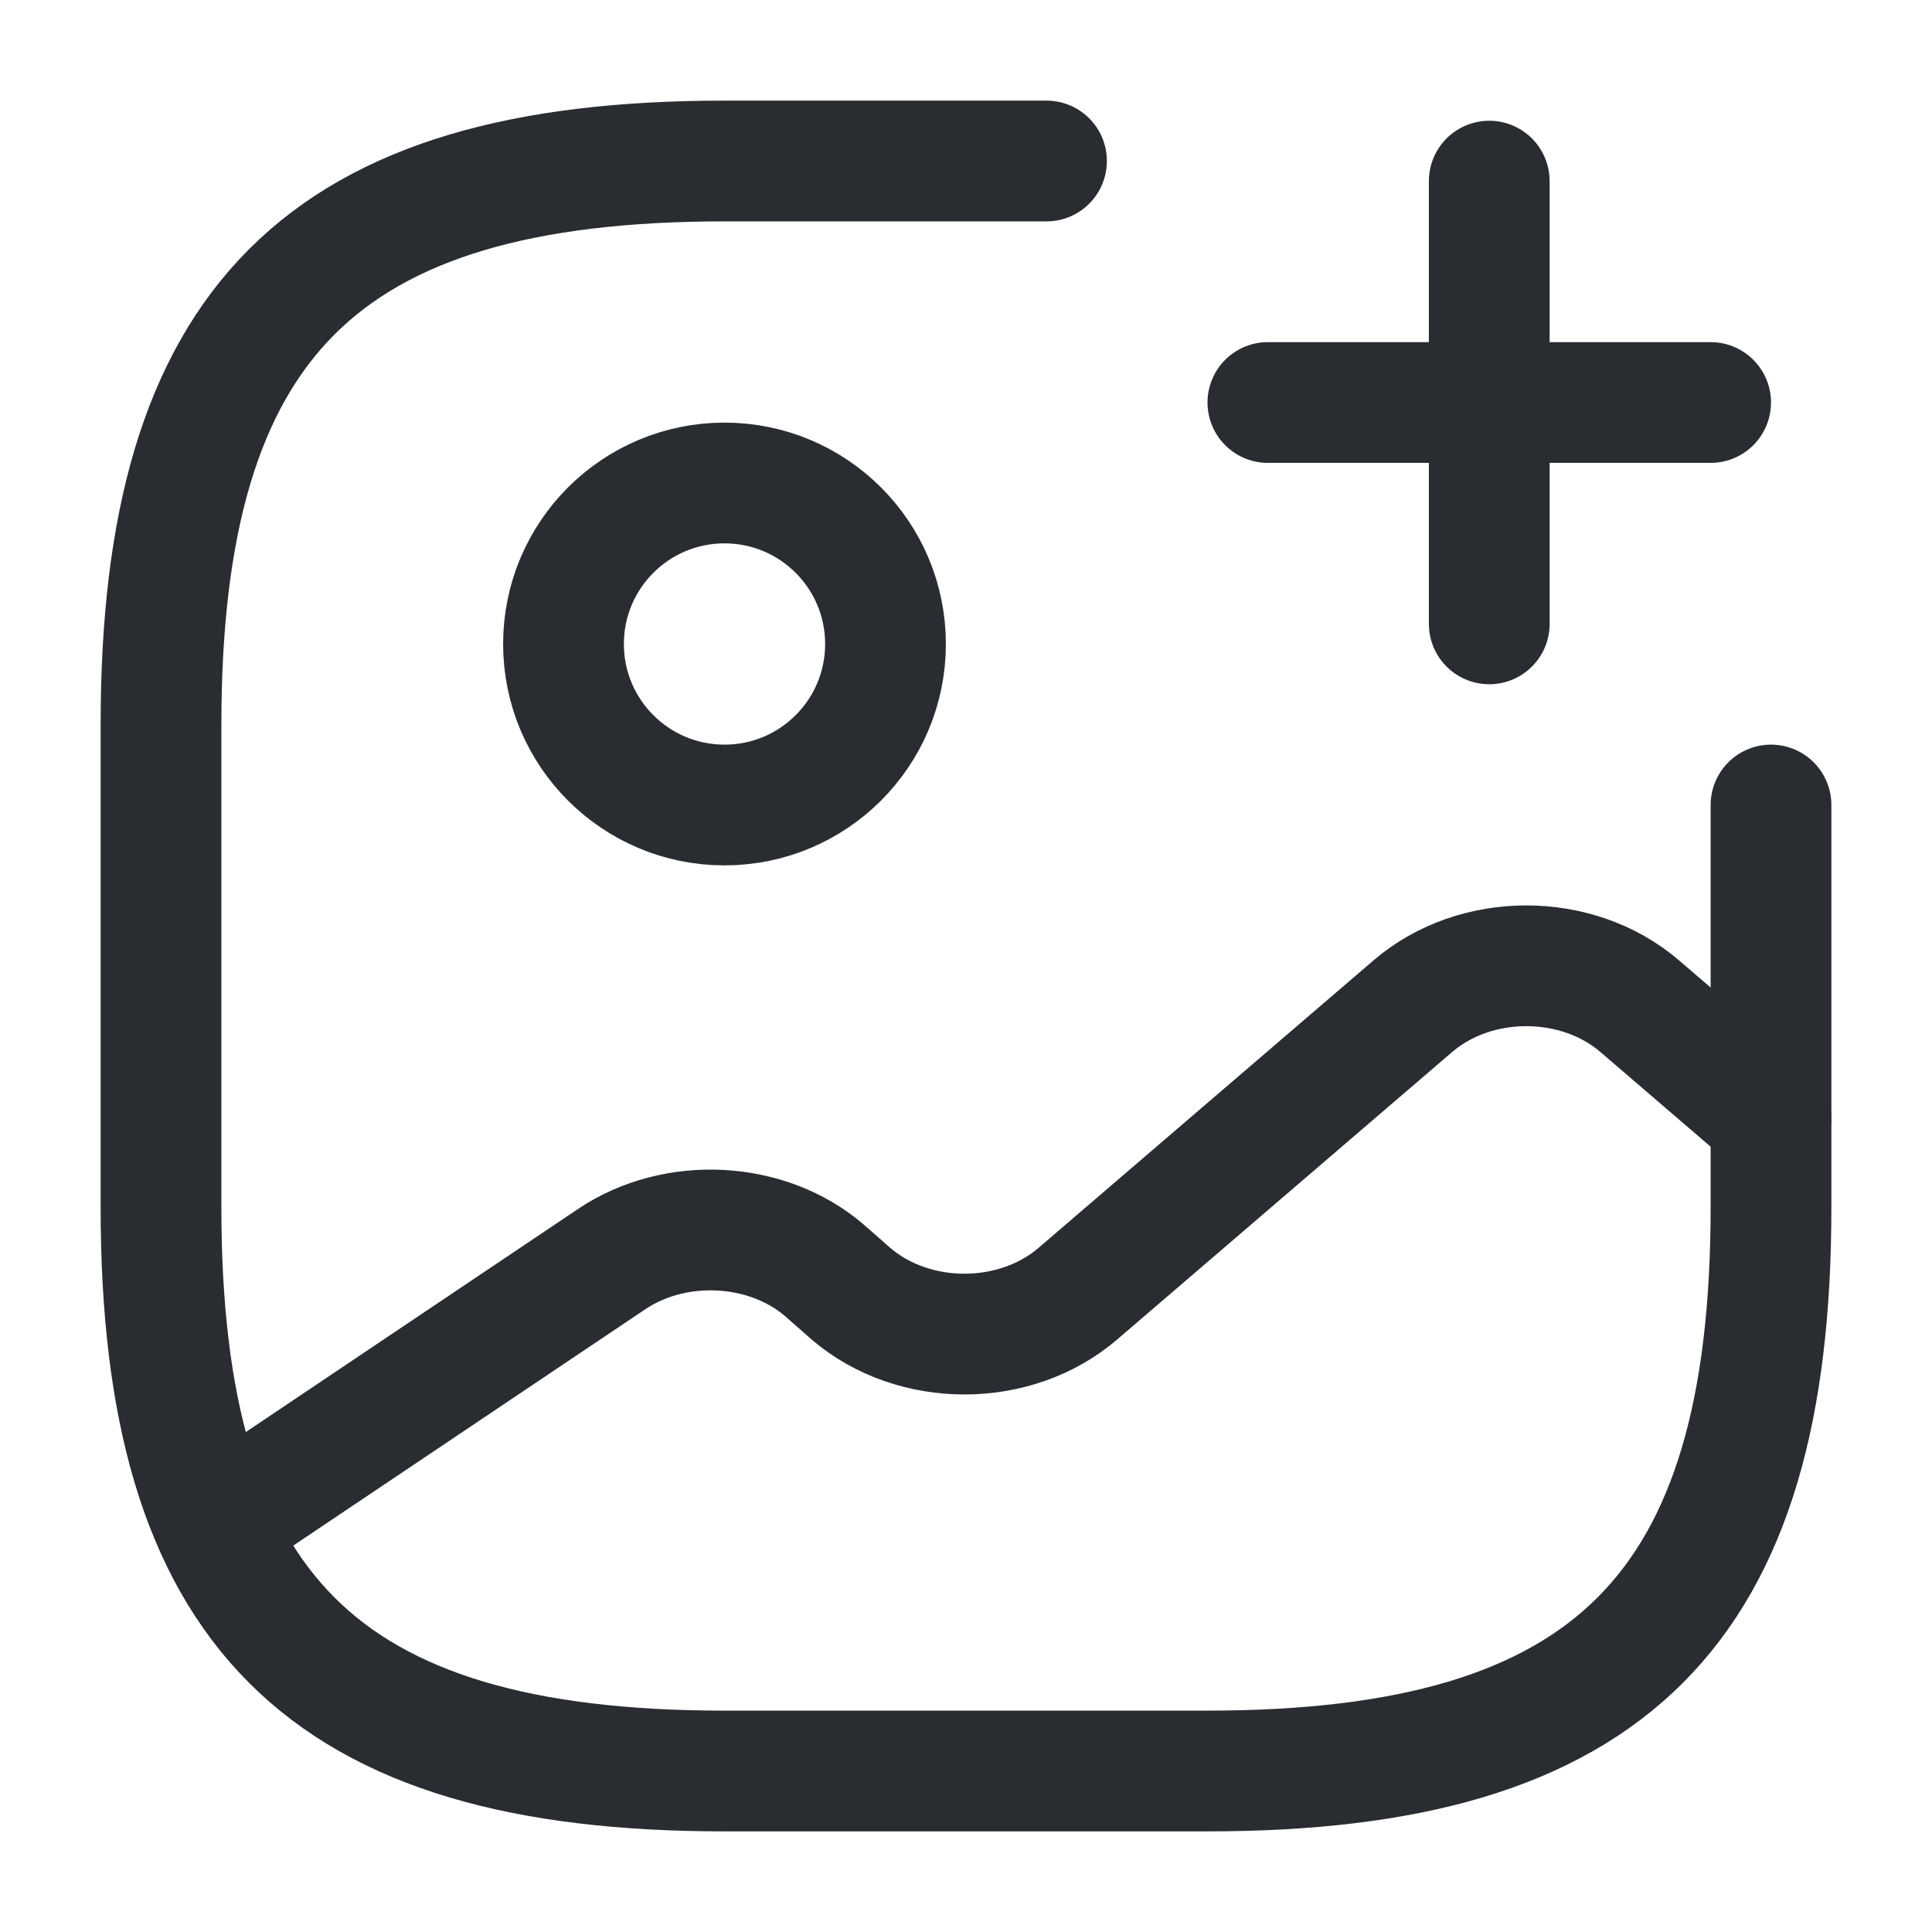
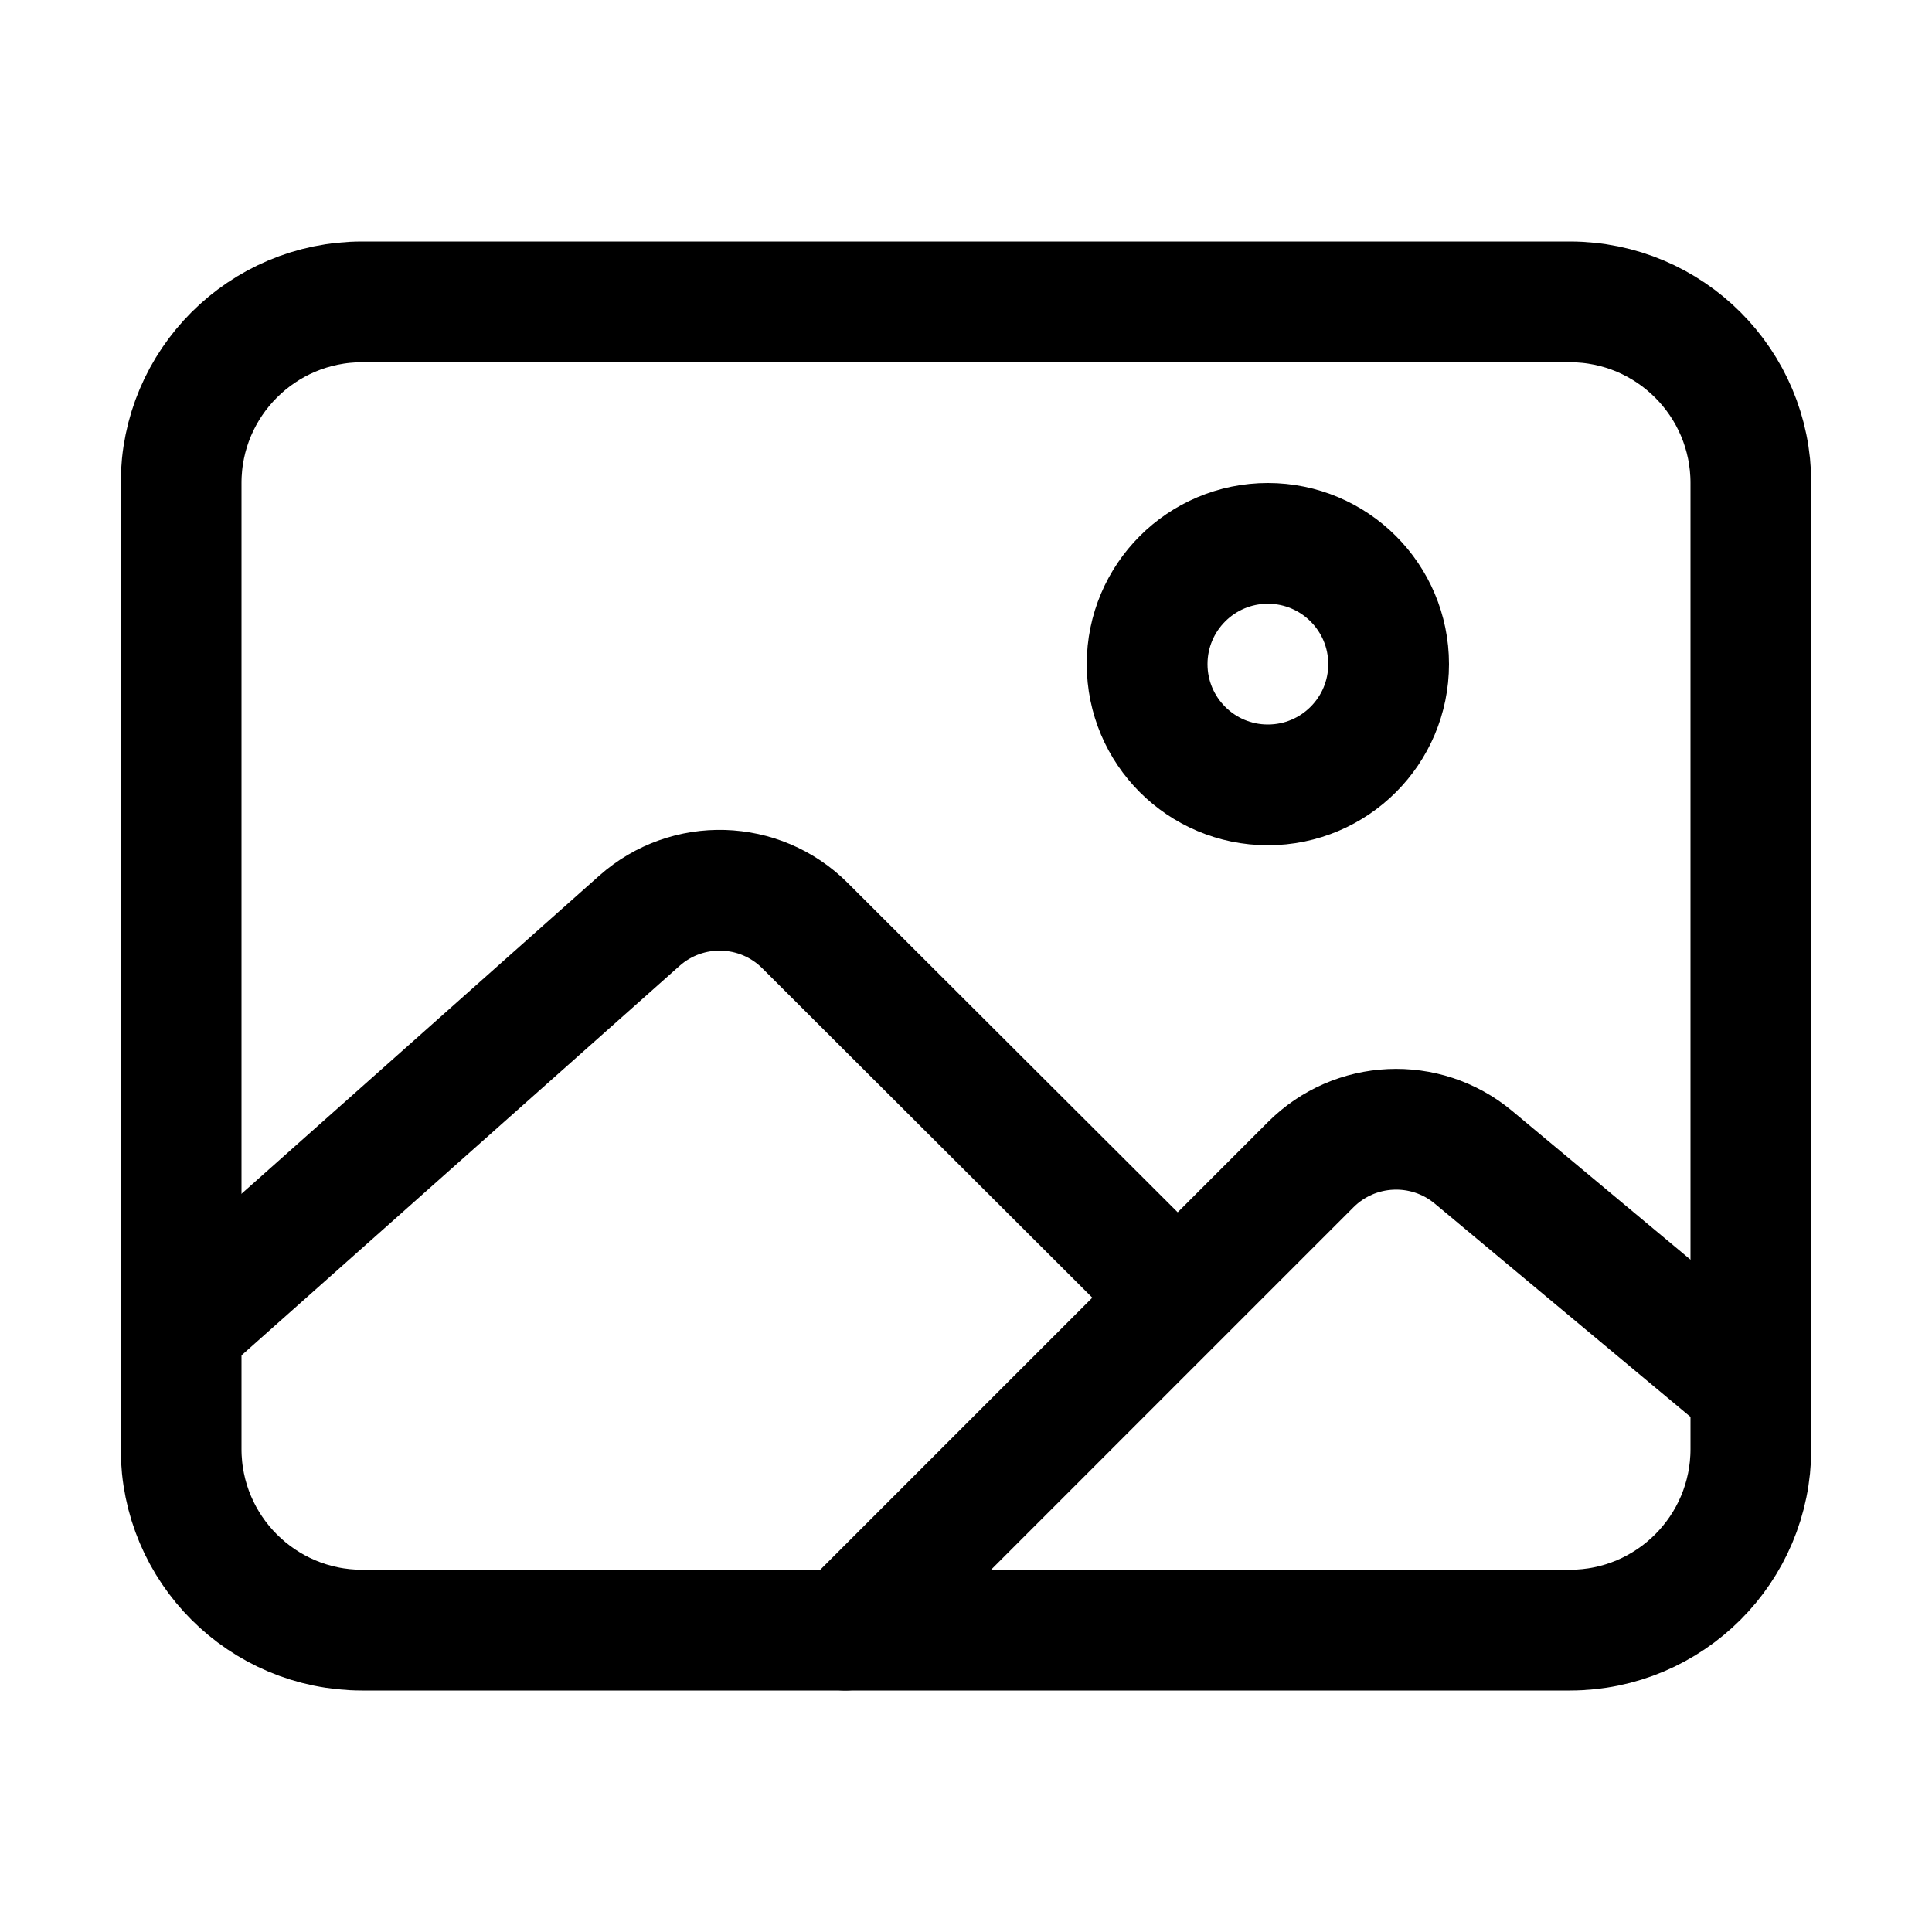
- <svg xmlns="http://www.w3.org/2000/svg" width="24" height="24" viewBox="0 0 24 24" fill="none">
-   <path d="M9 10C10.105 10 11 9.105 11 8C11 6.895 10.105 6 9 6C7.895 6 7 6.895 7 8C7 9.105 7.895 10 9 10Z" stroke="#292D32" stroke-width="1.5" stroke-linecap="round" stroke-linejoin="round" />
-   <path d="M13 2H9C4 2 2 4 2 9V15C2 20 4 22 9 22H15C20 22 22 20 22 15V10" stroke="#292D32" stroke-width="1.5" stroke-linecap="round" stroke-linejoin="round" />
-   <path d="M15.75 5H21.25" stroke="#292D32" stroke-width="1.5" stroke-linecap="round" />
-   <path d="M18.5 7.75V2.25" stroke="#292D32" stroke-width="1.5" stroke-linecap="round" />
-   <path d="M2.67 18.95L7.6 15.64C8.39 15.11 9.53 15.17 10.24 15.78L10.57 16.07C11.35 16.74 12.61 16.74 13.39 16.07L17.55 12.5C18.33 11.83 19.59 11.83 20.37 12.5L22 13.9" stroke="#292D32" stroke-width="1.5" stroke-linecap="round" stroke-linejoin="round" />
+ <svg xmlns="http://www.w3.org/2000/svg" viewBox="0 0 512 512" class="ionicon">
+   <rect width="416" height="352" x="48" y="80" rx="48" ry="48" fill="none" stroke="currentColor" stroke-linejoin="round" stroke-width="32px" />
+   <circle cx="336" cy="176" r="32" fill="none" stroke="currentColor" stroke-miterlimit="10" stroke-width="32px" />
+   <path d="m304 335.79-90.66-90.49a32 32 0 0 0-43.87-1.3L48 352M224 432l123.34-123.34a32 32 0 0 1 43.11-2L464 368" fill="none" stroke="currentColor" stroke-linecap="round" stroke-linejoin="round" stroke-width="32px" />
</svg>
